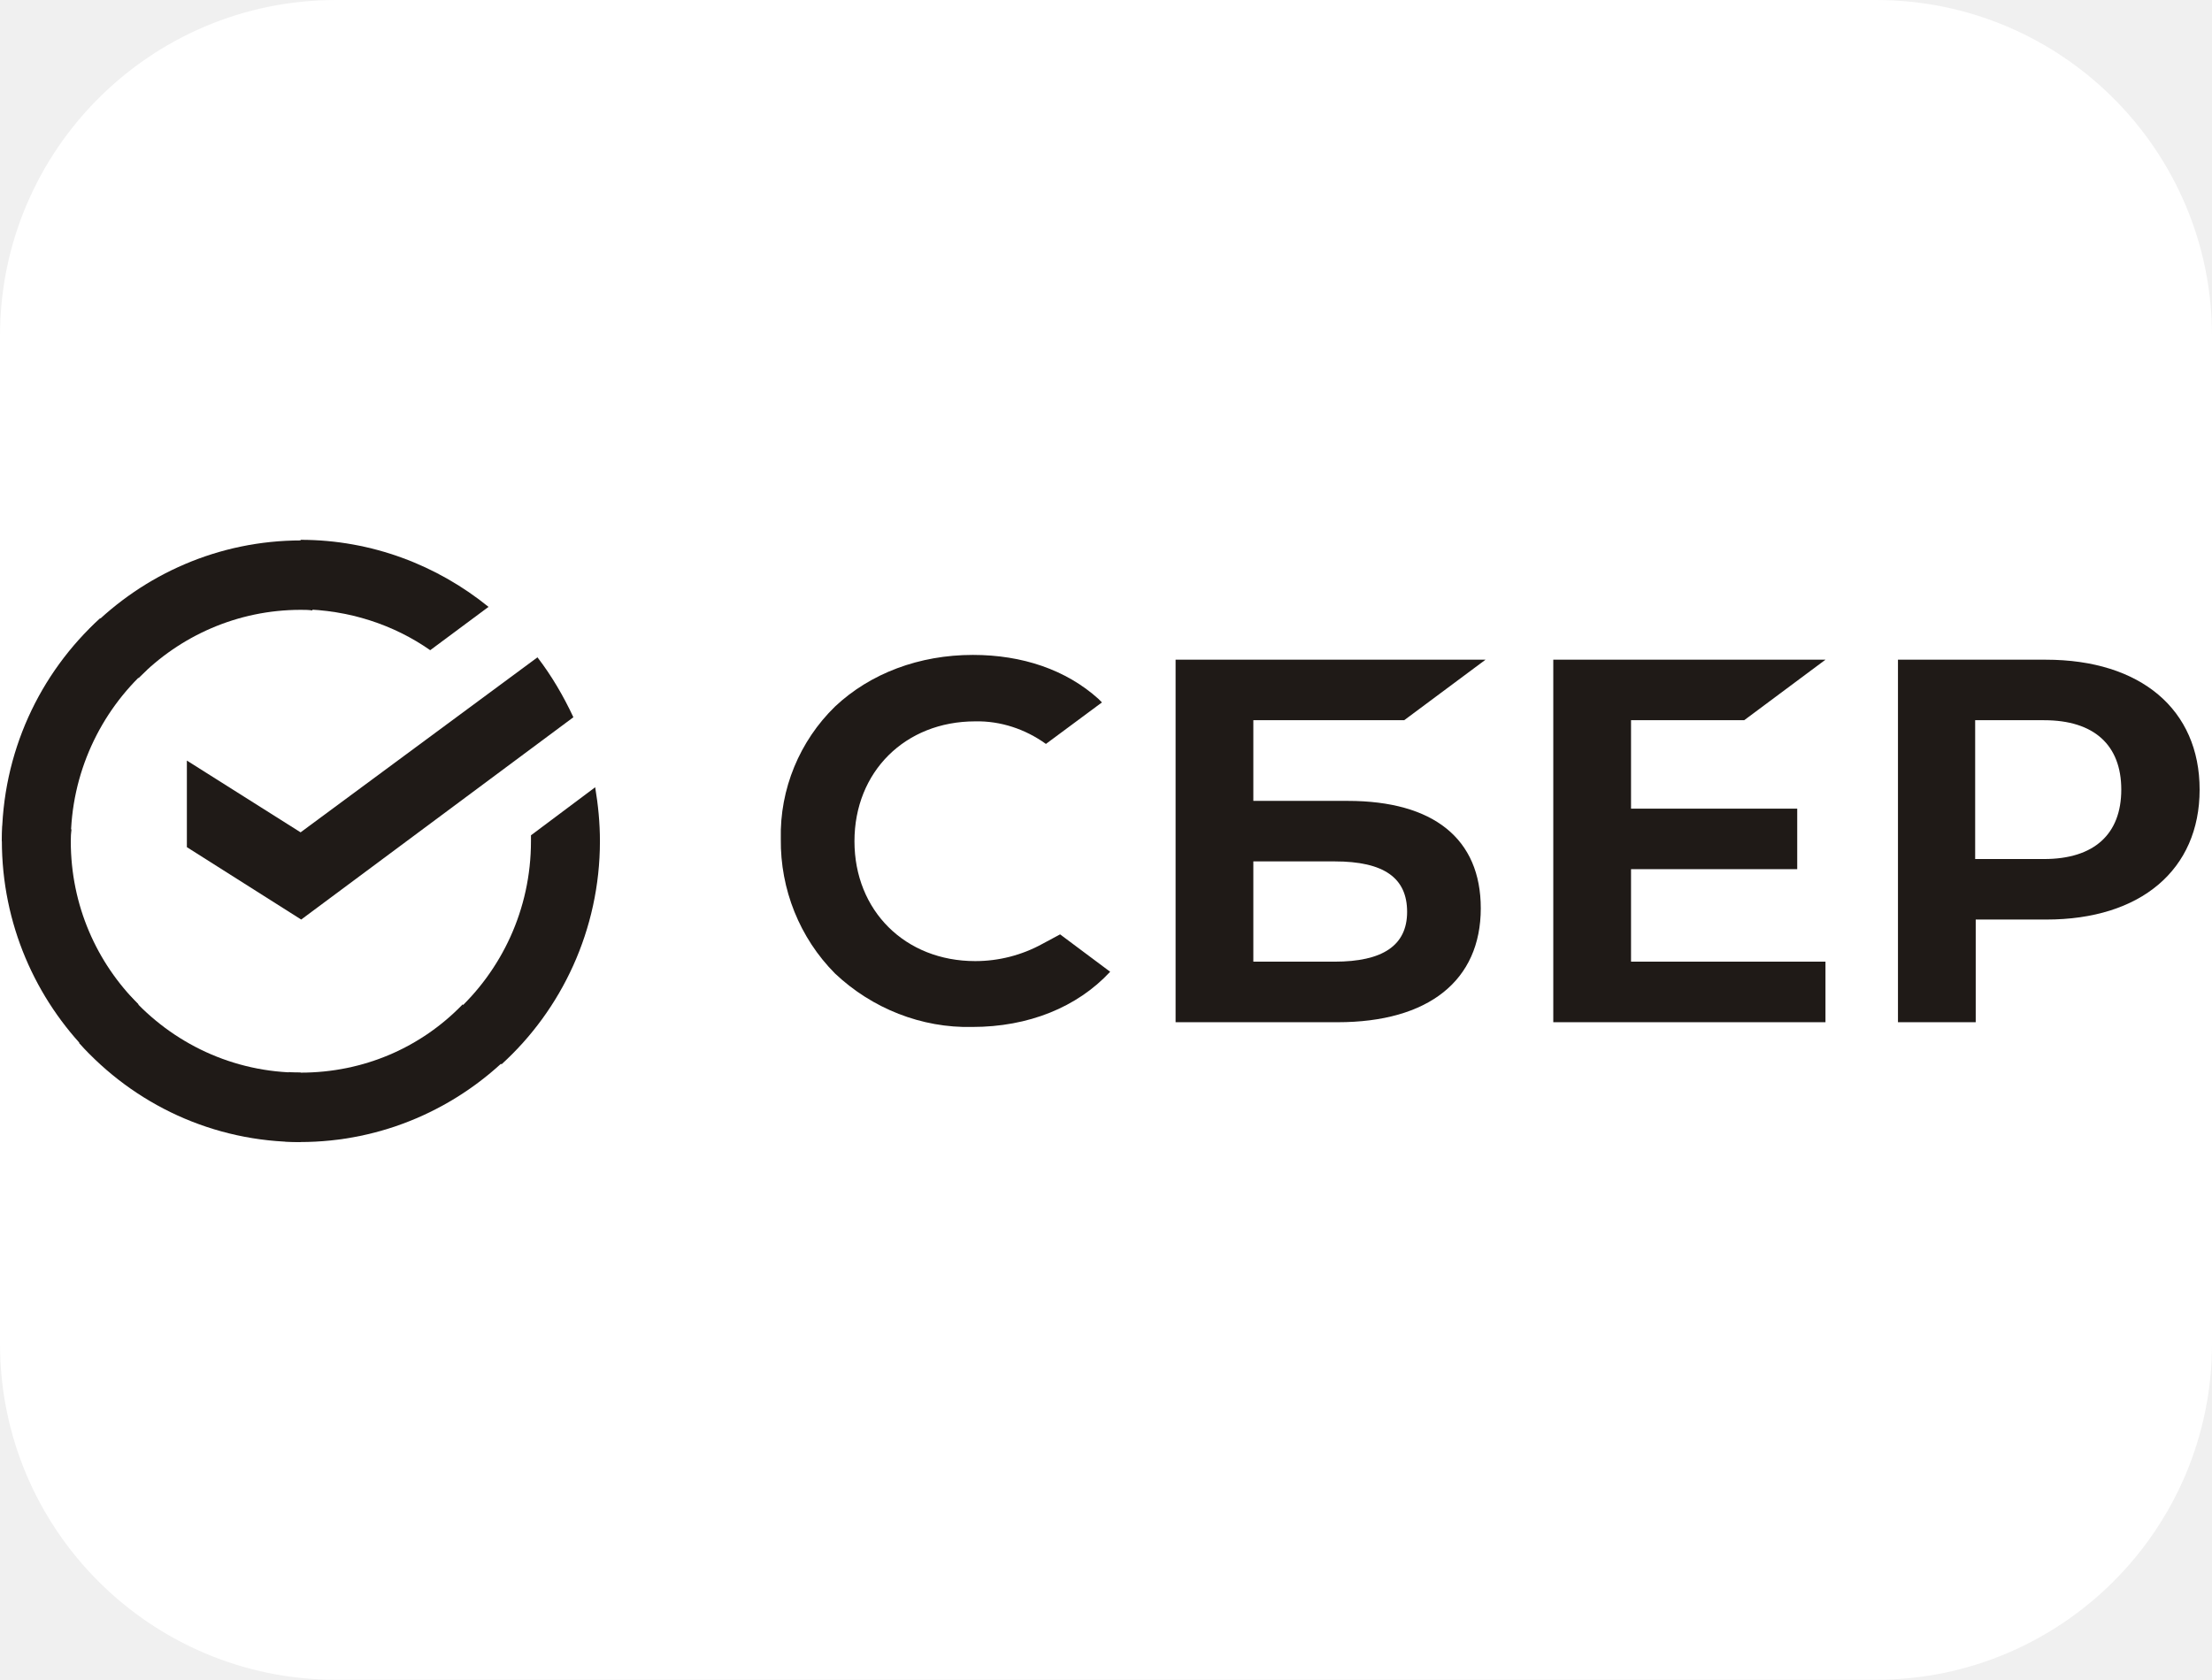
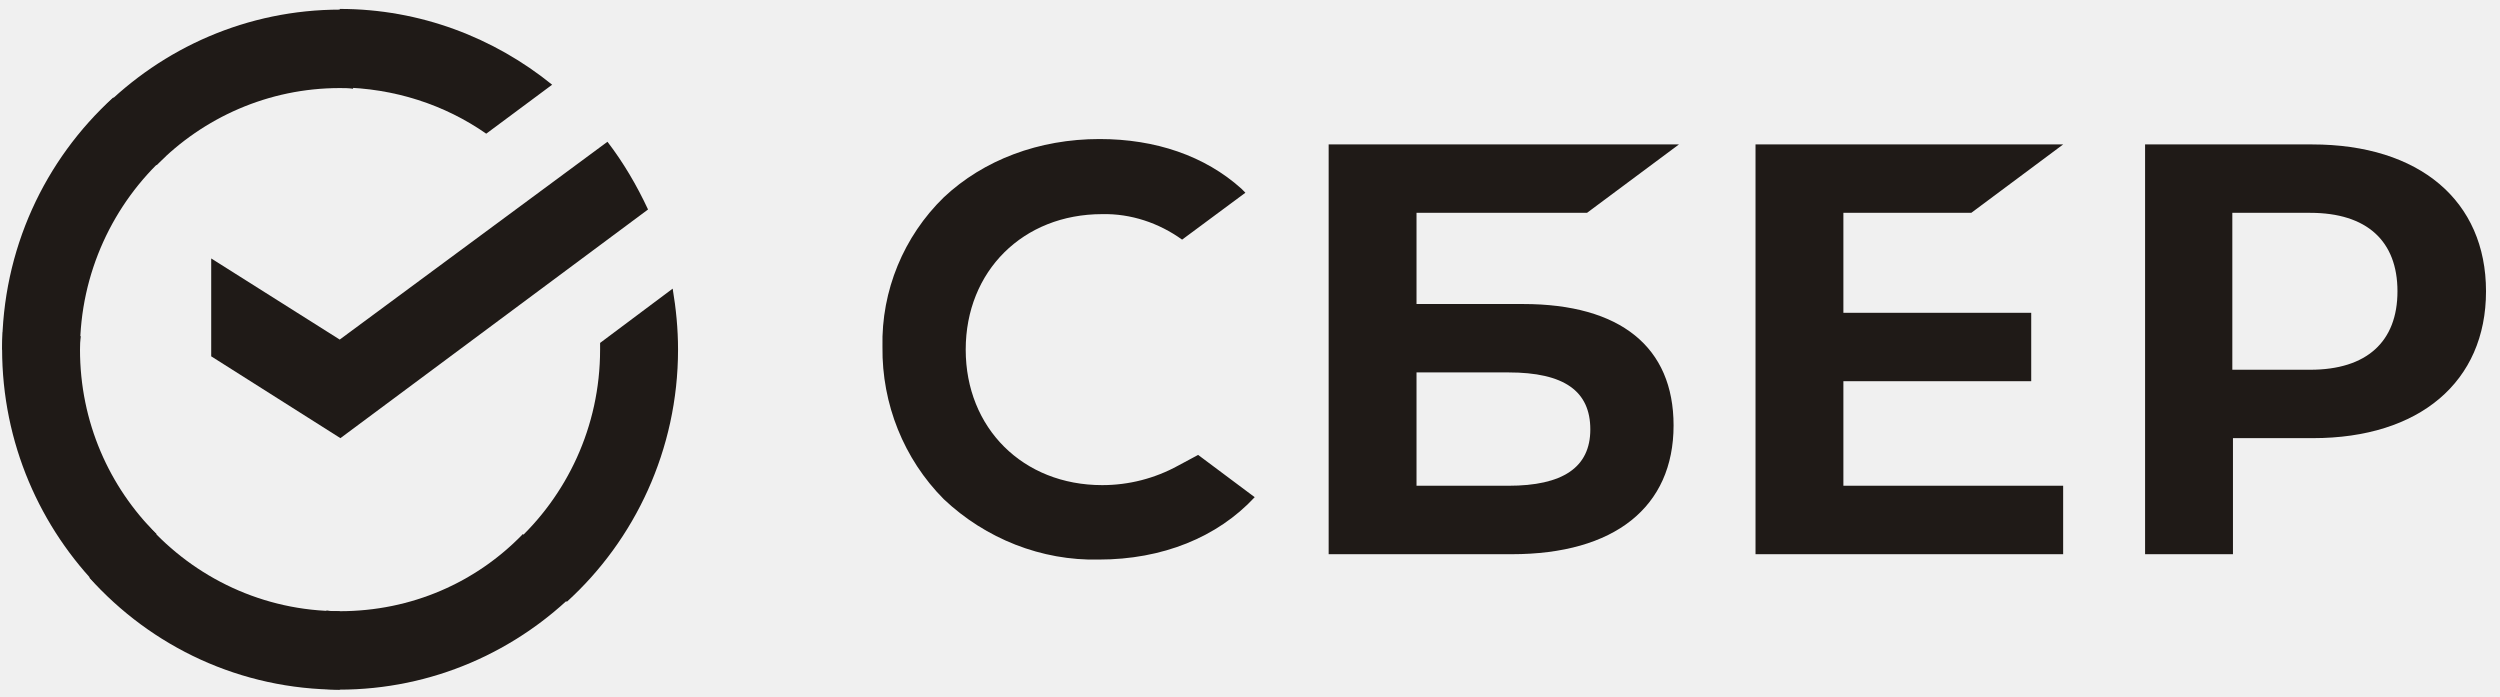
- <svg xmlns="http://www.w3.org/2000/svg" width="158" height="120" viewBox="0 0 158 120" fill="none">
-   <rect width="158" height="120" rx="24" fill="white" />
-   <g clip-path="url(#clip0_30_1425)">
-     <path d="M124.585 51.451L130.391 47.128H110.949V73.026H130.391V68.7H116.502V62.09H128.373V57.767H116.502V51.451H124.585Z" fill="#1F1A17" />
-     <path d="M96.26 57.214H89.524V51.451H100.299L106.109 47.128H83.971V73.026H95.542C102.025 73.026 105.77 70.057 105.77 64.887C105.77 59.928 102.404 57.214 96.26 57.214ZM95.333 68.7H89.524V61.537H95.333C98.869 61.537 100.508 62.725 100.508 65.142C100.508 67.558 98.743 68.7 95.333 68.7Z" fill="#1F1A17" />
-     <path d="M146.132 47.128H135.569V73.026H141.123V65.691H146.175C152.907 65.691 157.116 62.133 157.116 56.409C157.116 50.686 152.907 47.128 146.132 47.128ZM146.006 61.368H141.083V51.451H146.006C149.584 51.451 151.52 53.232 151.52 56.409C151.52 59.587 149.584 61.368 146.006 61.368Z" fill="#1F1A17" />
-     <path d="M74.457 67.429C72.987 68.237 71.343 68.66 69.66 68.66C64.651 68.66 61.033 65.055 61.033 60.097C61.033 55.138 64.651 51.533 69.66 51.533C71.469 51.494 73.239 52.086 74.709 53.145L78.709 50.18L78.457 49.925C76.144 47.846 73.026 46.786 69.491 46.786C65.664 46.786 62.168 48.101 59.645 50.474C57.119 52.934 55.689 56.366 55.772 59.928C55.728 63.529 57.119 67.005 59.645 69.547C62.294 72.05 65.829 73.45 69.451 73.364C73.448 73.364 76.94 71.964 79.297 69.421L75.722 66.75L74.457 67.429Z" fill="#1F1A17" />
-     <path d="M38.391 46.959C39.4 48.273 40.243 49.713 40.956 51.239L21.514 65.691L13.348 60.52V54.334L21.471 59.461L38.391 46.959Z" fill="#1F1A17" />
-     <path d="M5.056 60.097C5.056 59.799 5.056 59.547 5.099 59.249L0.177 58.994C0.177 59.336 0.133 59.716 0.133 60.054C0.133 65.989 2.533 71.371 6.404 75.27L9.896 71.752C6.908 68.786 5.056 64.675 5.056 60.097Z" fill="#1F1A17" />
-     <path d="M21.471 43.566C21.767 43.566 22.019 43.566 22.314 43.609L22.567 38.65C22.228 38.65 21.849 38.607 21.514 38.607C15.622 38.607 10.278 41.024 6.404 44.923L9.896 48.442C12.844 45.433 16.966 43.566 21.471 43.566Z" fill="#1F1A17" />
-     <path d="M21.471 76.628C21.175 76.628 20.923 76.628 20.628 76.585L20.375 81.543C20.714 81.543 21.093 81.586 21.428 81.586C27.32 81.586 32.668 79.17 36.538 75.27L33.046 71.752C30.098 74.804 26.015 76.628 21.471 76.628Z" fill="#1F1A17" />
-     <path d="M30.729 46.449L34.895 43.354C31.234 40.388 26.563 38.564 21.471 38.564V43.523C24.924 43.566 28.12 44.625 30.729 46.449Z" fill="#1F1A17" />
-     <path d="M42.852 60.097C42.852 58.783 42.726 57.511 42.513 56.24L37.926 59.673C37.926 59.799 37.926 59.971 37.926 60.097C37.926 64.973 35.821 69.339 32.498 72.348L35.821 76.035C40.117 72.136 42.852 66.413 42.852 60.097Z" fill="#1F1A17" />
-     <path d="M21.471 76.628C16.631 76.628 12.296 74.509 9.308 71.159L5.647 74.509C9.561 78.875 15.2 81.586 21.471 81.586V76.628Z" fill="#1F1A17" />
-     <path d="M10.487 47.846L7.161 44.158C2.825 48.101 0.133 53.781 0.133 60.097H5.056C5.056 55.264 7.161 50.858 10.487 47.846Z" fill="#1F1A17" />
+ <svg xmlns="http://www.w3.org/2000/svg" width="158" height="44" viewBox="0 0 158 44" fill="none">
+   <g clip-path="url(#clip0_135_8469)">
+     <path d="M124.585 13.451L130.391 9.128H110.949V35.026H130.391V30.7H116.502V24.09H128.373V19.767H116.502V13.451H124.585Z" fill="#1F1A17" />
+     <path d="M96.26 19.214H89.524V13.451H100.299L106.109 9.128H83.971V35.026H95.542C102.025 35.026 105.77 32.057 105.77 26.887C105.77 21.928 102.404 19.214 96.26 19.214ZM95.333 30.7H89.524V23.537H95.333C98.869 23.537 100.508 24.725 100.508 27.142C100.508 29.558 98.743 30.7 95.333 30.7Z" fill="#1F1A17" />
+     <path d="M146.132 9.128H135.569V35.026H141.123V27.691H146.175C152.907 27.691 157.116 24.133 157.116 18.409C157.116 12.686 152.907 9.128 146.132 9.128ZM146.006 23.368H141.083V13.451H146.006C149.584 13.451 151.52 15.232 151.52 18.409C151.52 21.587 149.584 23.368 146.006 23.368Z" fill="#1F1A17" />
+     <path d="M74.457 29.429C72.987 30.237 71.343 30.66 69.66 30.66C64.651 30.66 61.033 27.055 61.033 22.097C61.033 17.138 64.651 13.533 69.66 13.533C71.469 13.494 73.239 14.086 74.709 15.145L78.709 12.18L78.457 11.925C76.144 9.846 73.026 8.787 69.491 8.787C65.664 8.787 62.168 10.101 59.645 12.474C57.119 14.934 55.689 18.366 55.772 21.928C55.728 25.529 57.119 29.005 59.645 31.547C62.294 34.05 65.829 35.45 69.451 35.364C73.448 35.364 76.94 33.964 79.297 31.422L75.722 28.75L74.457 29.429Z" fill="#1F1A17" />
+     <path d="M38.391 8.959C39.4 10.273 40.243 11.713 40.956 13.239L21.514 27.691L13.348 22.52V16.334L21.471 21.461L38.391 8.959Z" fill="#1F1A17" />
+     <path d="M5.056 22.097C5.056 21.799 5.056 21.547 5.099 21.249L0.177 20.994C0.177 21.335 0.133 21.716 0.133 22.054C0.133 27.989 2.533 33.371 6.404 37.27L9.896 33.752C6.908 30.786 5.056 26.675 5.056 22.097Z" fill="#1F1A17" />
+     <path d="M21.471 5.566C21.767 5.566 22.019 5.566 22.314 5.609L22.567 0.65C22.228 0.65 21.849 0.607 21.514 0.607C15.622 0.607 10.278 3.024 6.404 6.923L9.896 10.442C12.844 7.433 16.966 5.566 21.471 5.566Z" fill="#1F1A17" />
+     <path d="M21.471 38.628C21.175 38.628 20.923 38.628 20.628 38.585L20.375 43.543C20.714 43.543 21.093 43.586 21.428 43.586C27.32 43.586 32.668 41.17 36.538 37.27L33.046 33.752C30.098 36.804 26.015 38.628 21.471 38.628Z" fill="#1F1A17" />
+     <path d="M30.729 8.449L34.895 5.354C31.234 2.388 26.563 0.564 21.471 0.564V5.523C24.924 5.566 28.12 6.625 30.729 8.449Z" fill="#1F1A17" />
+     <path d="M42.852 22.097C42.852 20.783 42.726 19.512 42.513 18.241L37.926 21.673C37.926 21.799 37.926 21.971 37.926 22.097C37.926 26.973 35.821 31.339 32.498 34.348L35.821 38.035C40.117 34.136 42.852 28.413 42.852 22.097Z" fill="#1F1A17" />
+     <path d="M21.471 38.628C16.631 38.628 12.296 36.509 9.308 33.159L5.647 36.509C9.561 40.875 15.2 43.586 21.471 43.586V38.628Z" fill="#1F1A17" />
+     <path d="M10.487 9.846L7.161 6.158C2.825 10.101 0.133 15.781 0.133 22.097H5.056C5.056 17.264 7.161 12.858 10.487 9.846Z" fill="#1F1A17" />
  </g>
  <defs>
-     <clipPath id="clip0_30_1425">
-       <rect width="158" height="44" fill="white" transform="translate(0 38)" />
+     <clipPath id="clip0_135_8469">
+       <rect width="158" height="44" fill="white" />
    </clipPath>
  </defs>
</svg>
